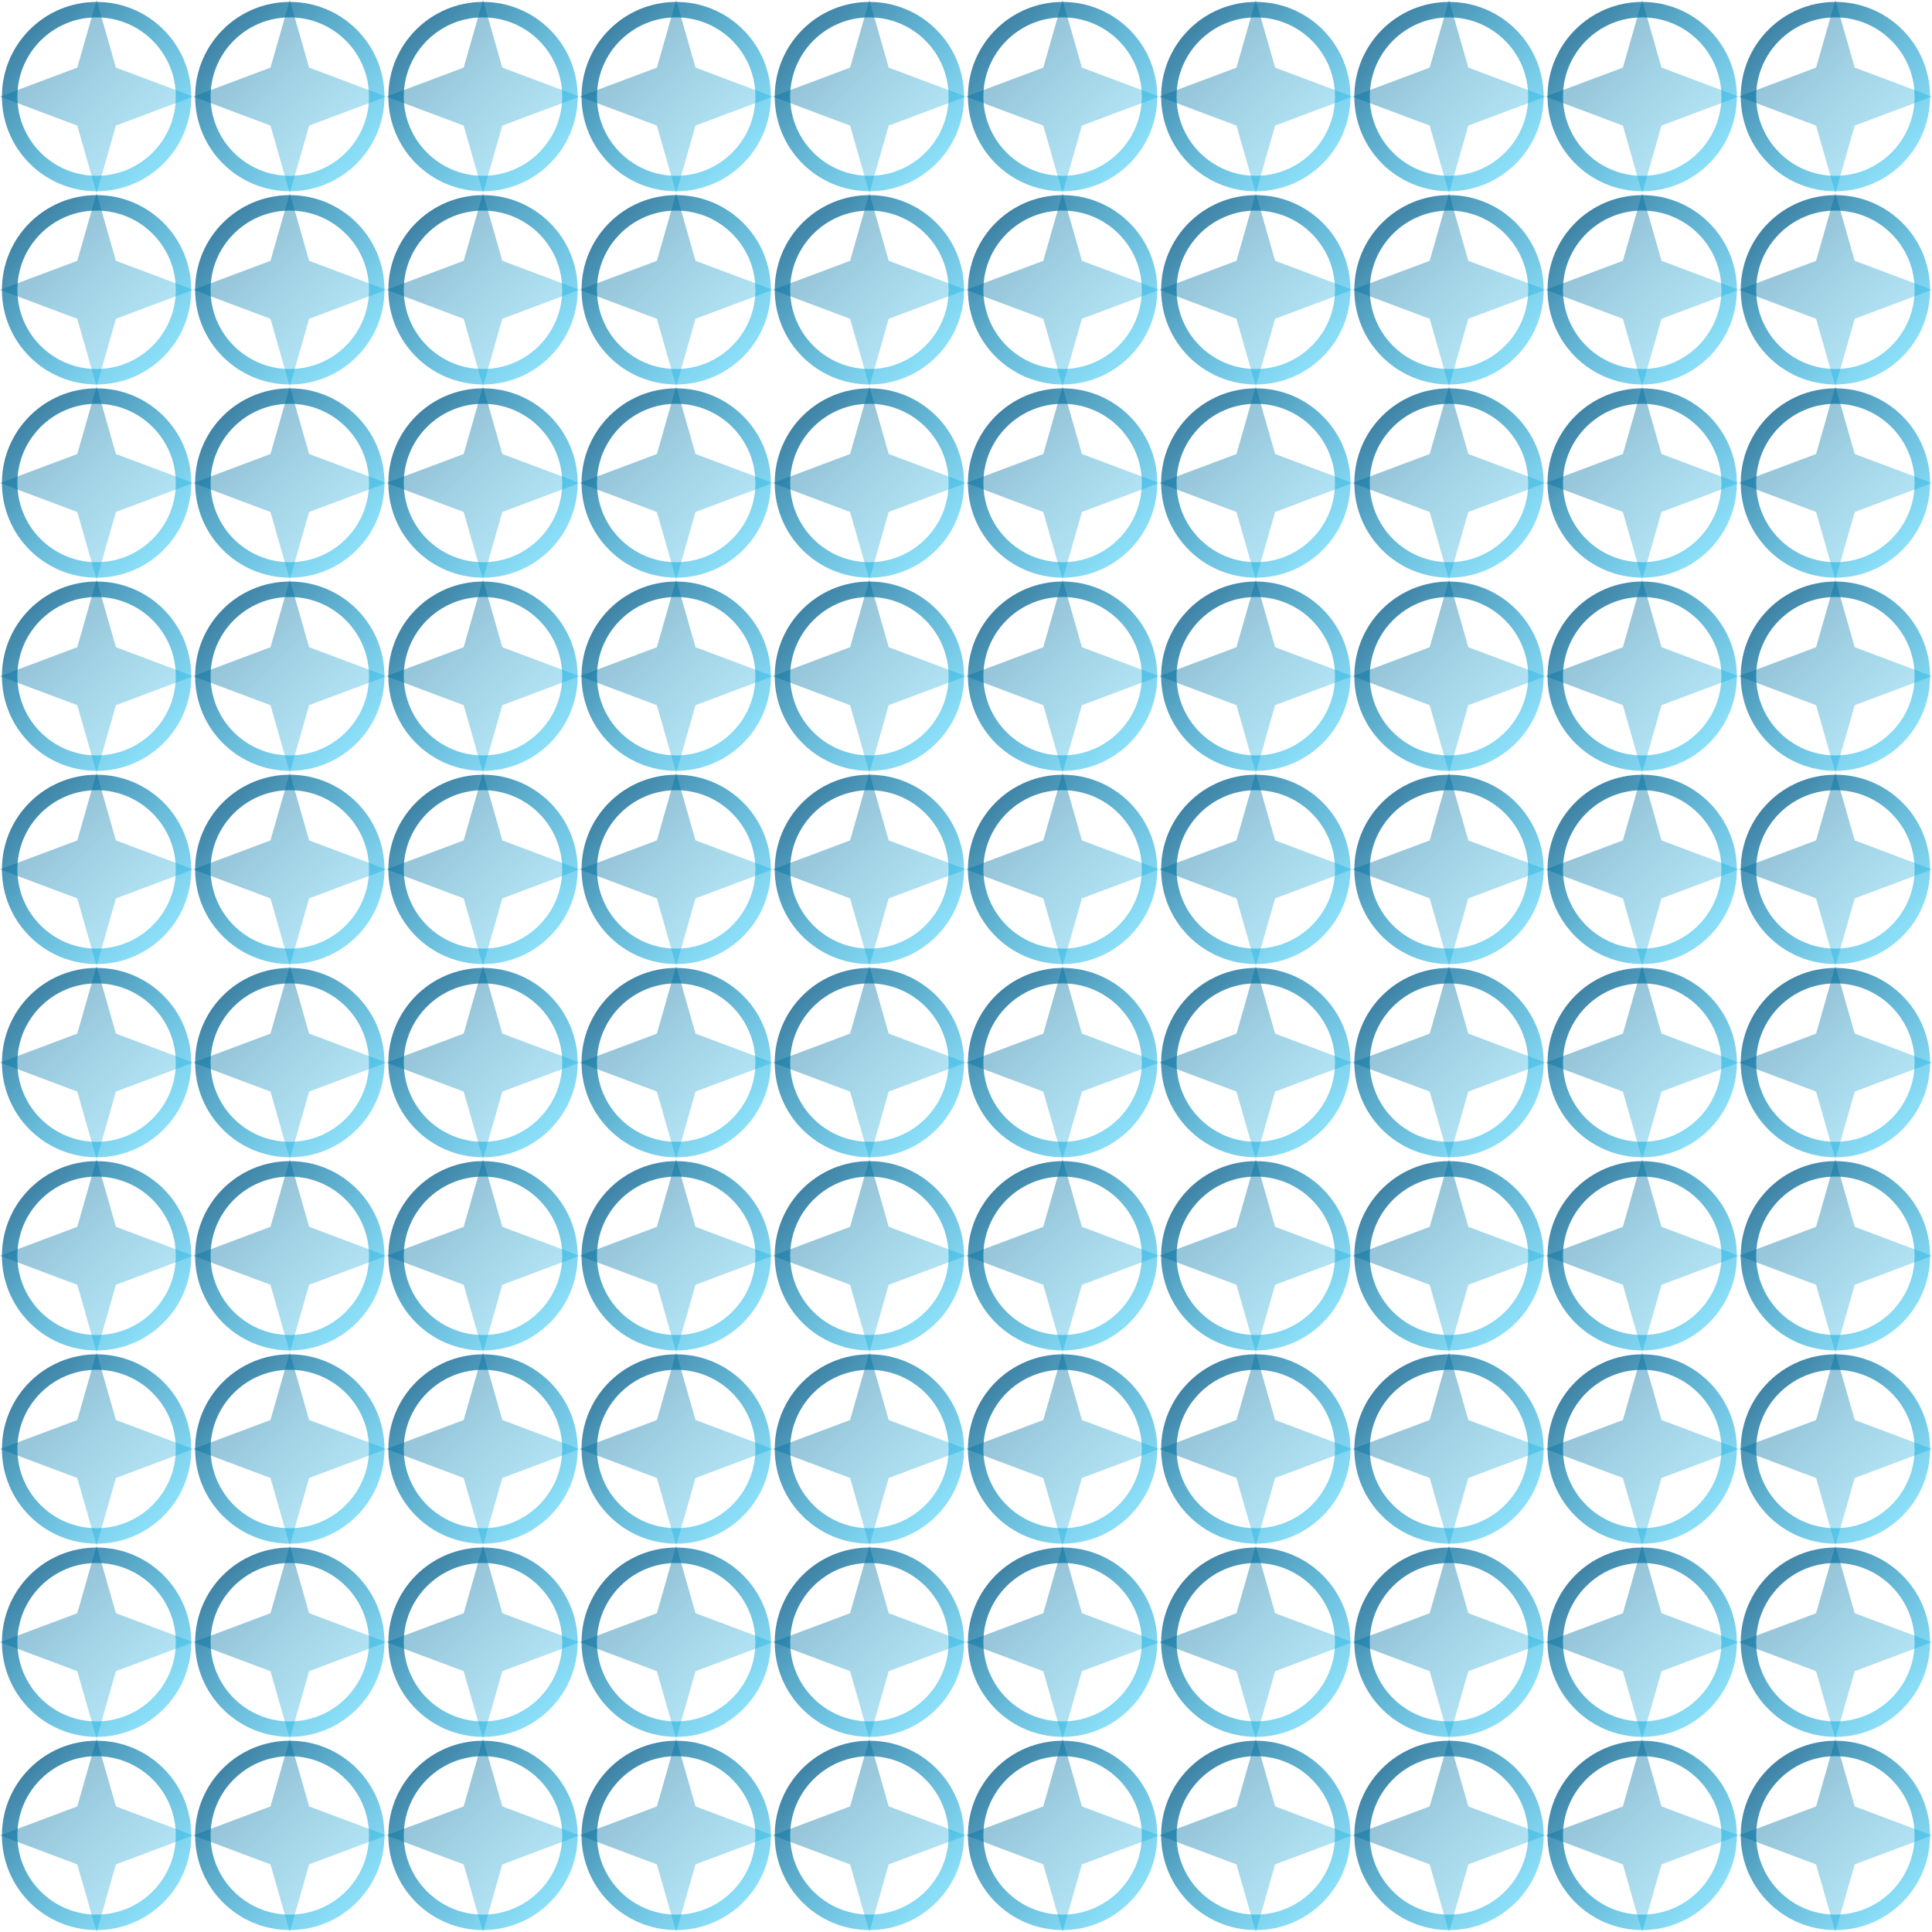
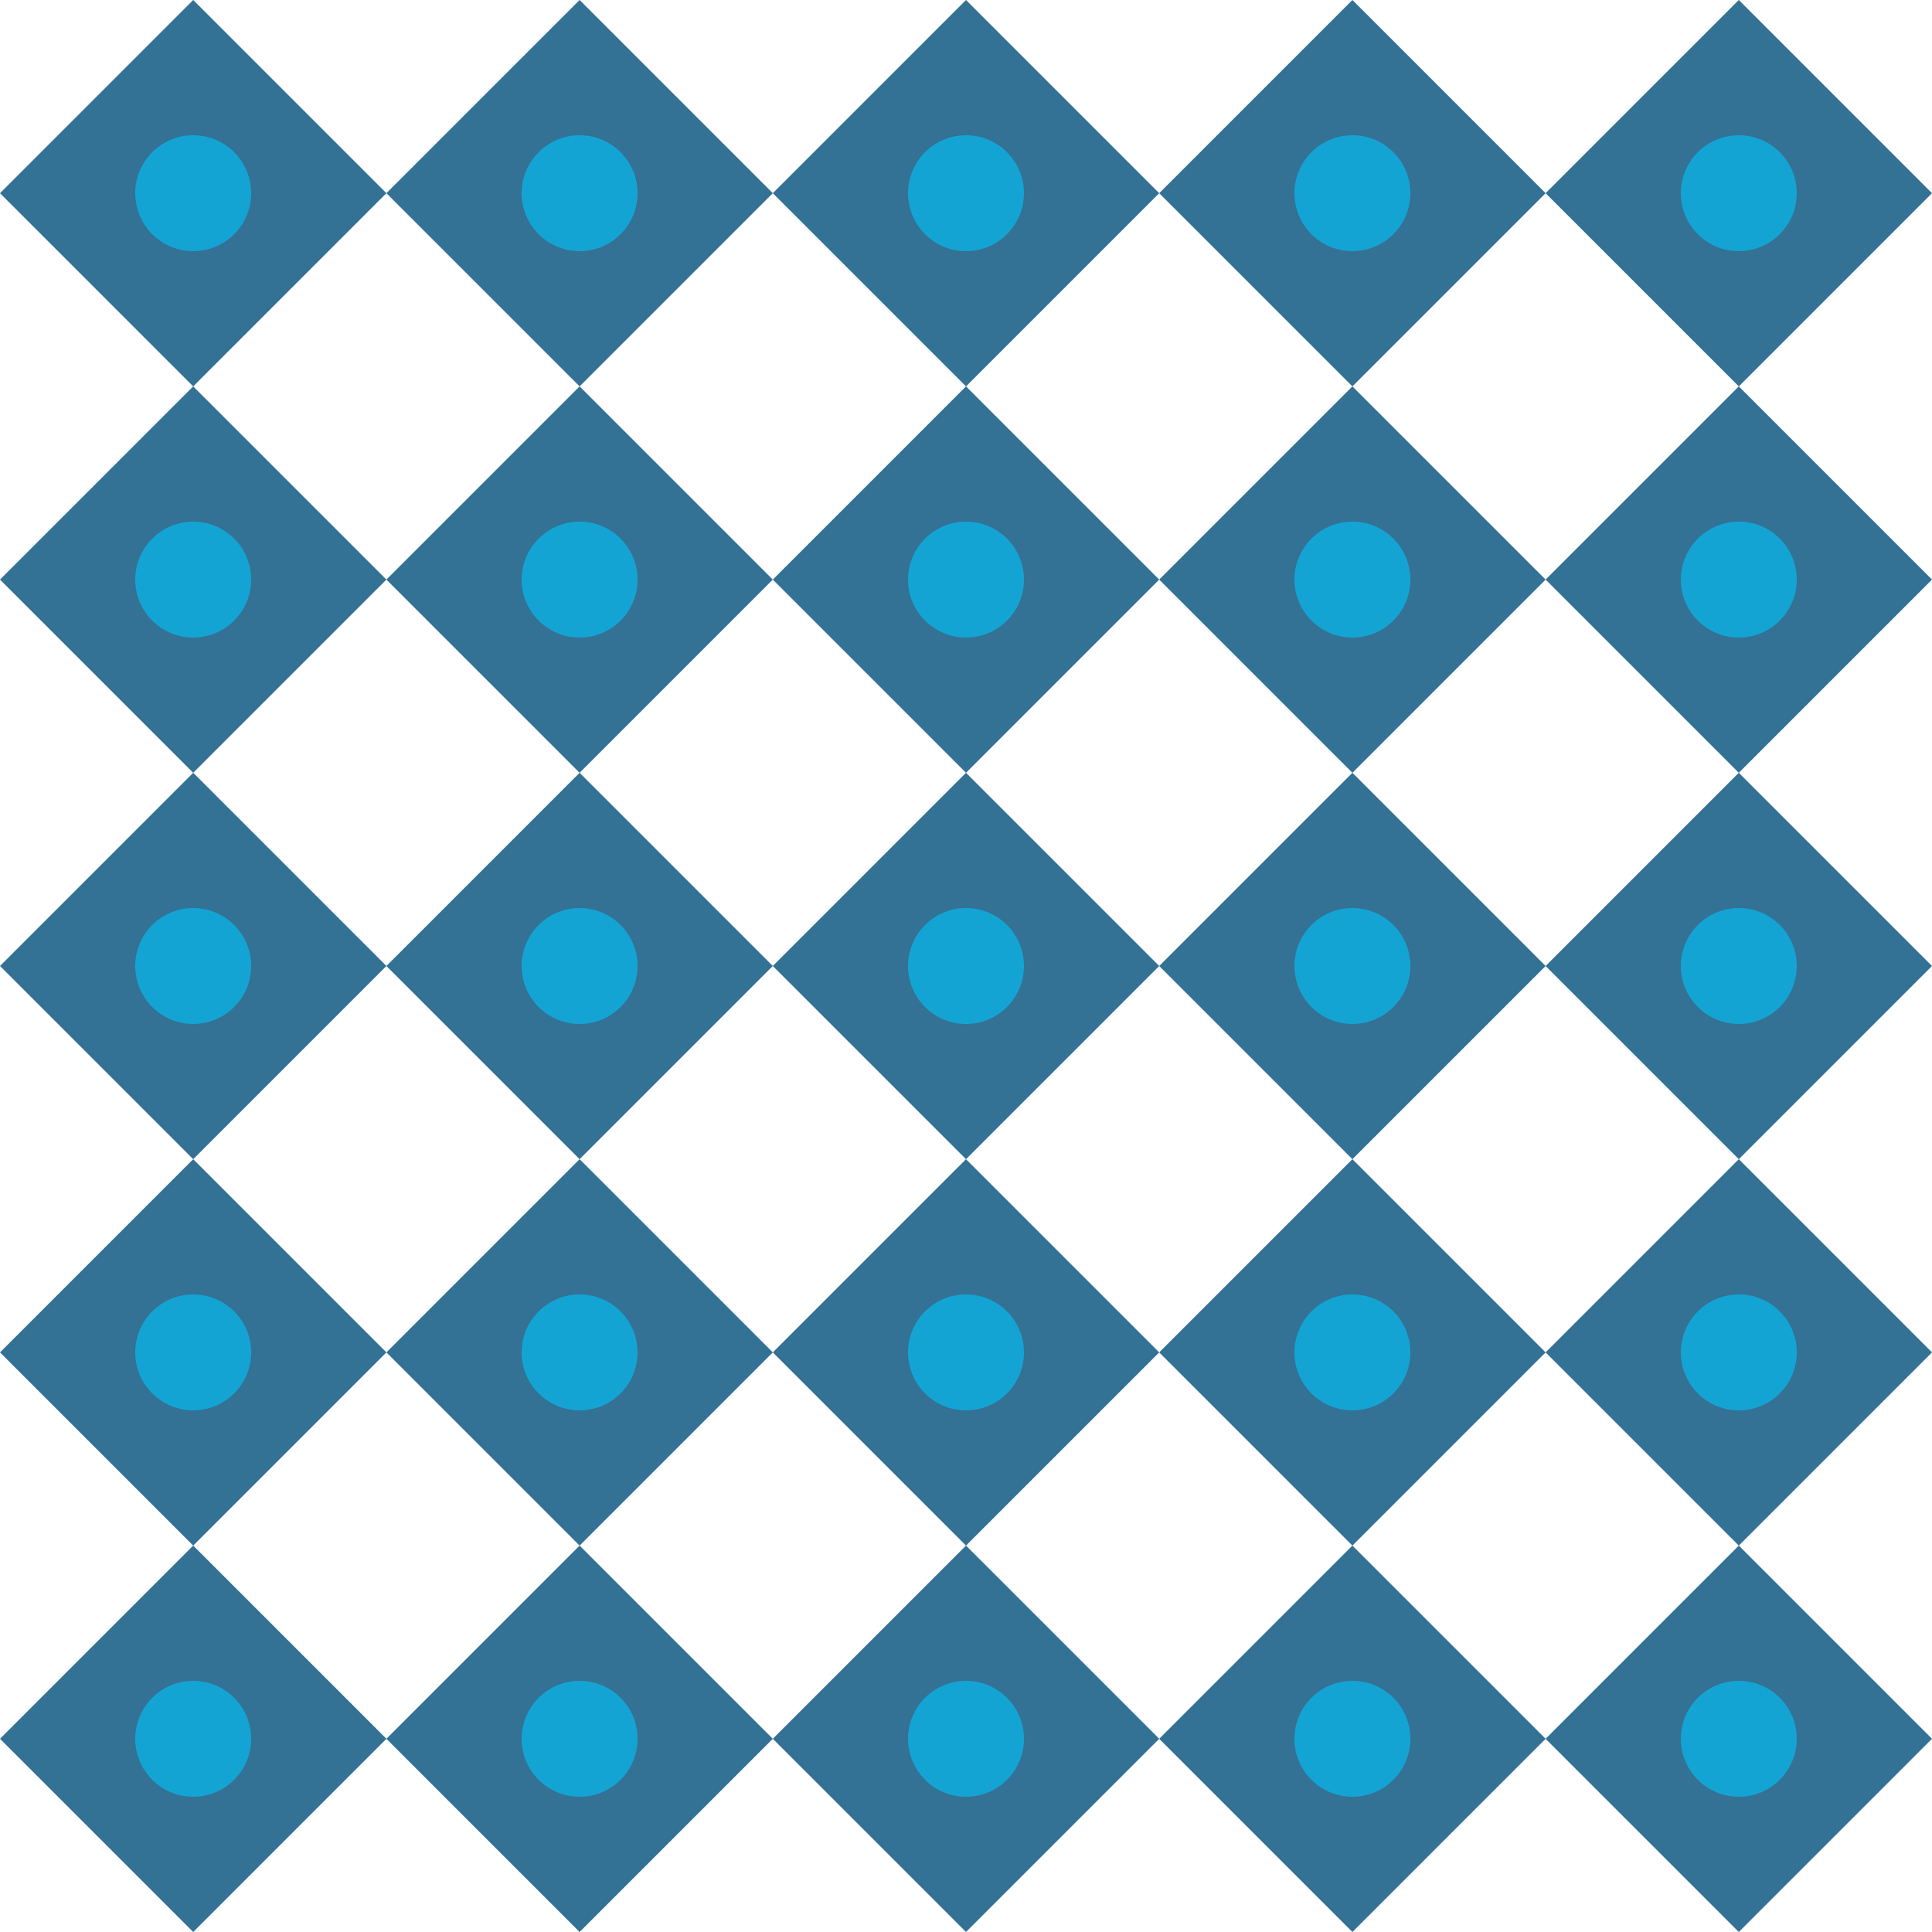
<svg xmlns="http://www.w3.org/2000/svg" width="800" height="800" viewBox="0 0 100 100" fill="none">
  <defs>
-     <linearGradient id="gradient-fill" x1="0%" y1="0%" x2="100%" y2="100%">
-       <stop offset="0%" stop-color="#004d7a" stop-opacity="0.8" />
-       <stop offset="100%" stop-color="#00c6ff" stop-opacity="0.4" />
-     </linearGradient>
-     <pattern id="arabic-pattern" x="0" y="0" width="10" height="10" patternUnits="userSpaceOnUse">
-       <circle cx="5" cy="5" r="4.5" stroke="url(#gradient-fill)" stroke-width="0.8" fill="none" />
-       <path d="M 5 0 L 6 3.5 L 10 5 L 6 6.5 L 5 10 L 4 6.5 L 0 5 L 4 3.5 Z" fill="url(#gradient-fill)" opacity="0.6" />
+     <pattern id="minimal-arabic-pattern" x="0" y="0" width="20" height="20" patternUnits="userSpaceOnUse">
+       <path d="M 10 0 L 20 10 L 10 20 L 0 10 Z" fill="#004d7a" opacity="0.8" />
+       <circle cx="10" cy="10" r="3" fill="#00c6ff" opacity="0.6" />
    </pattern>
  </defs>
-   <rect width="100" height="100" fill="url(#arabic-pattern)" />
+   <rect width="100" height="100" fill="url(#minimal-arabic-pattern)" />
</svg>
